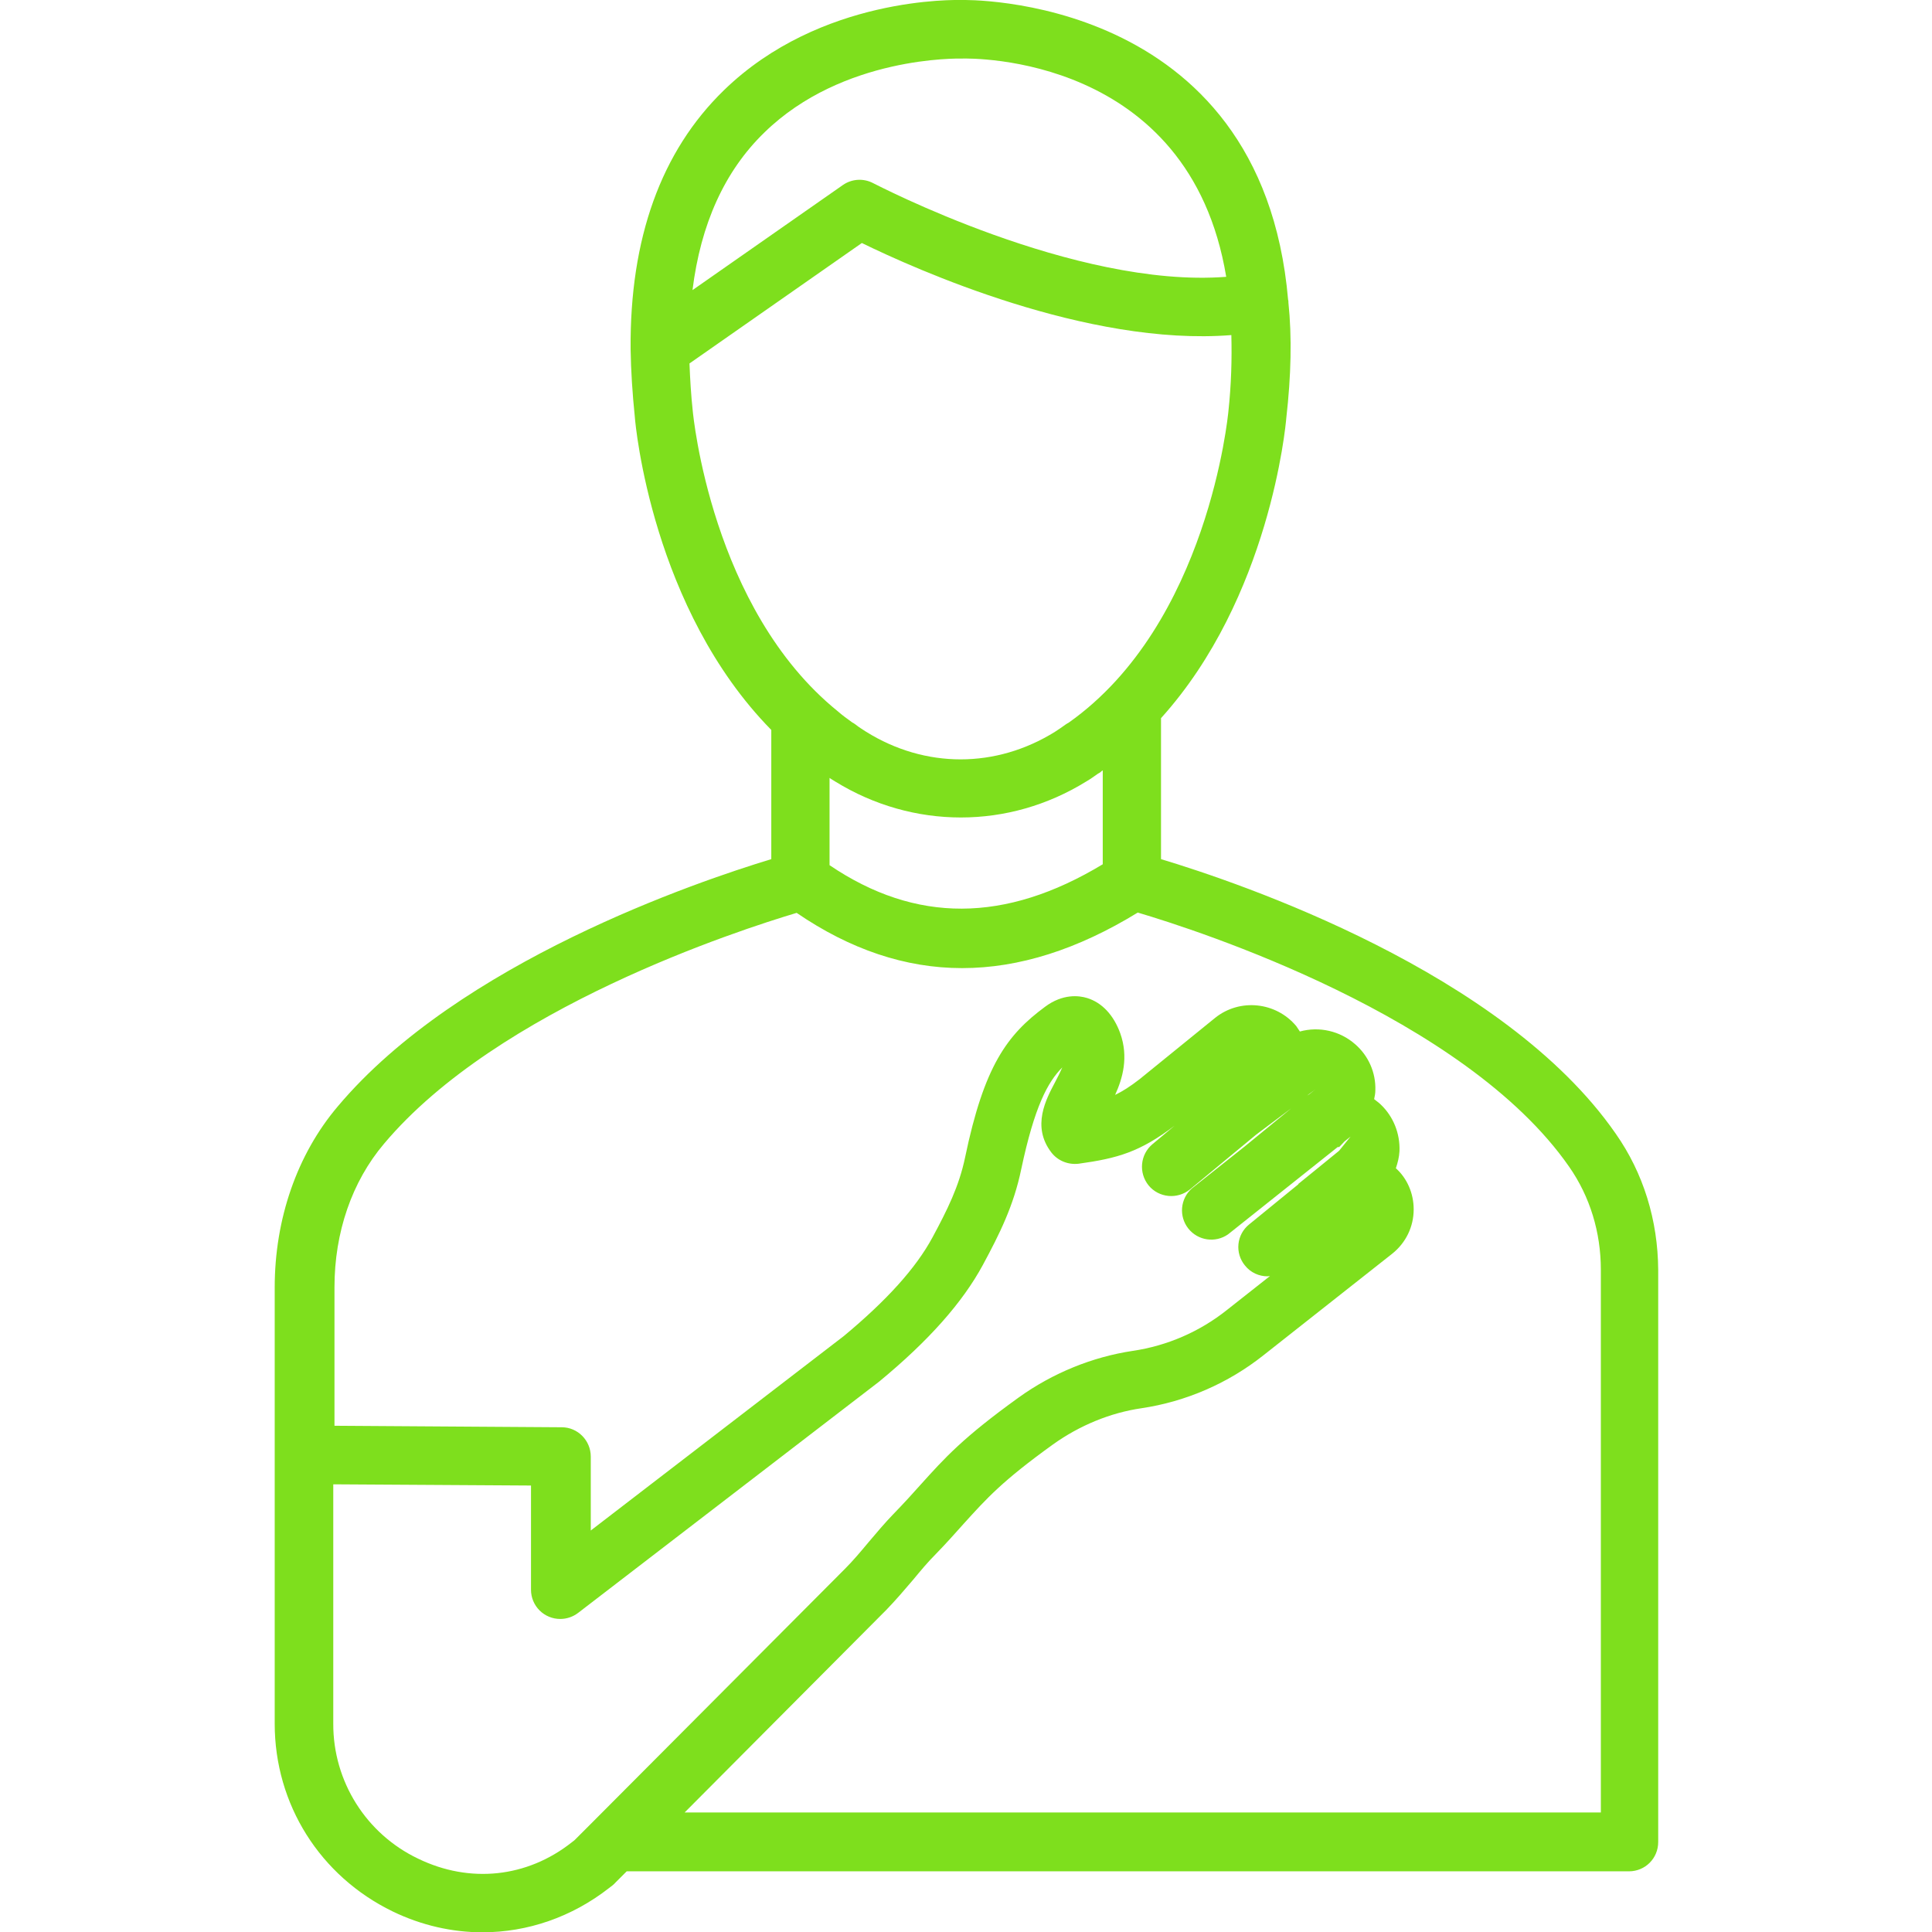
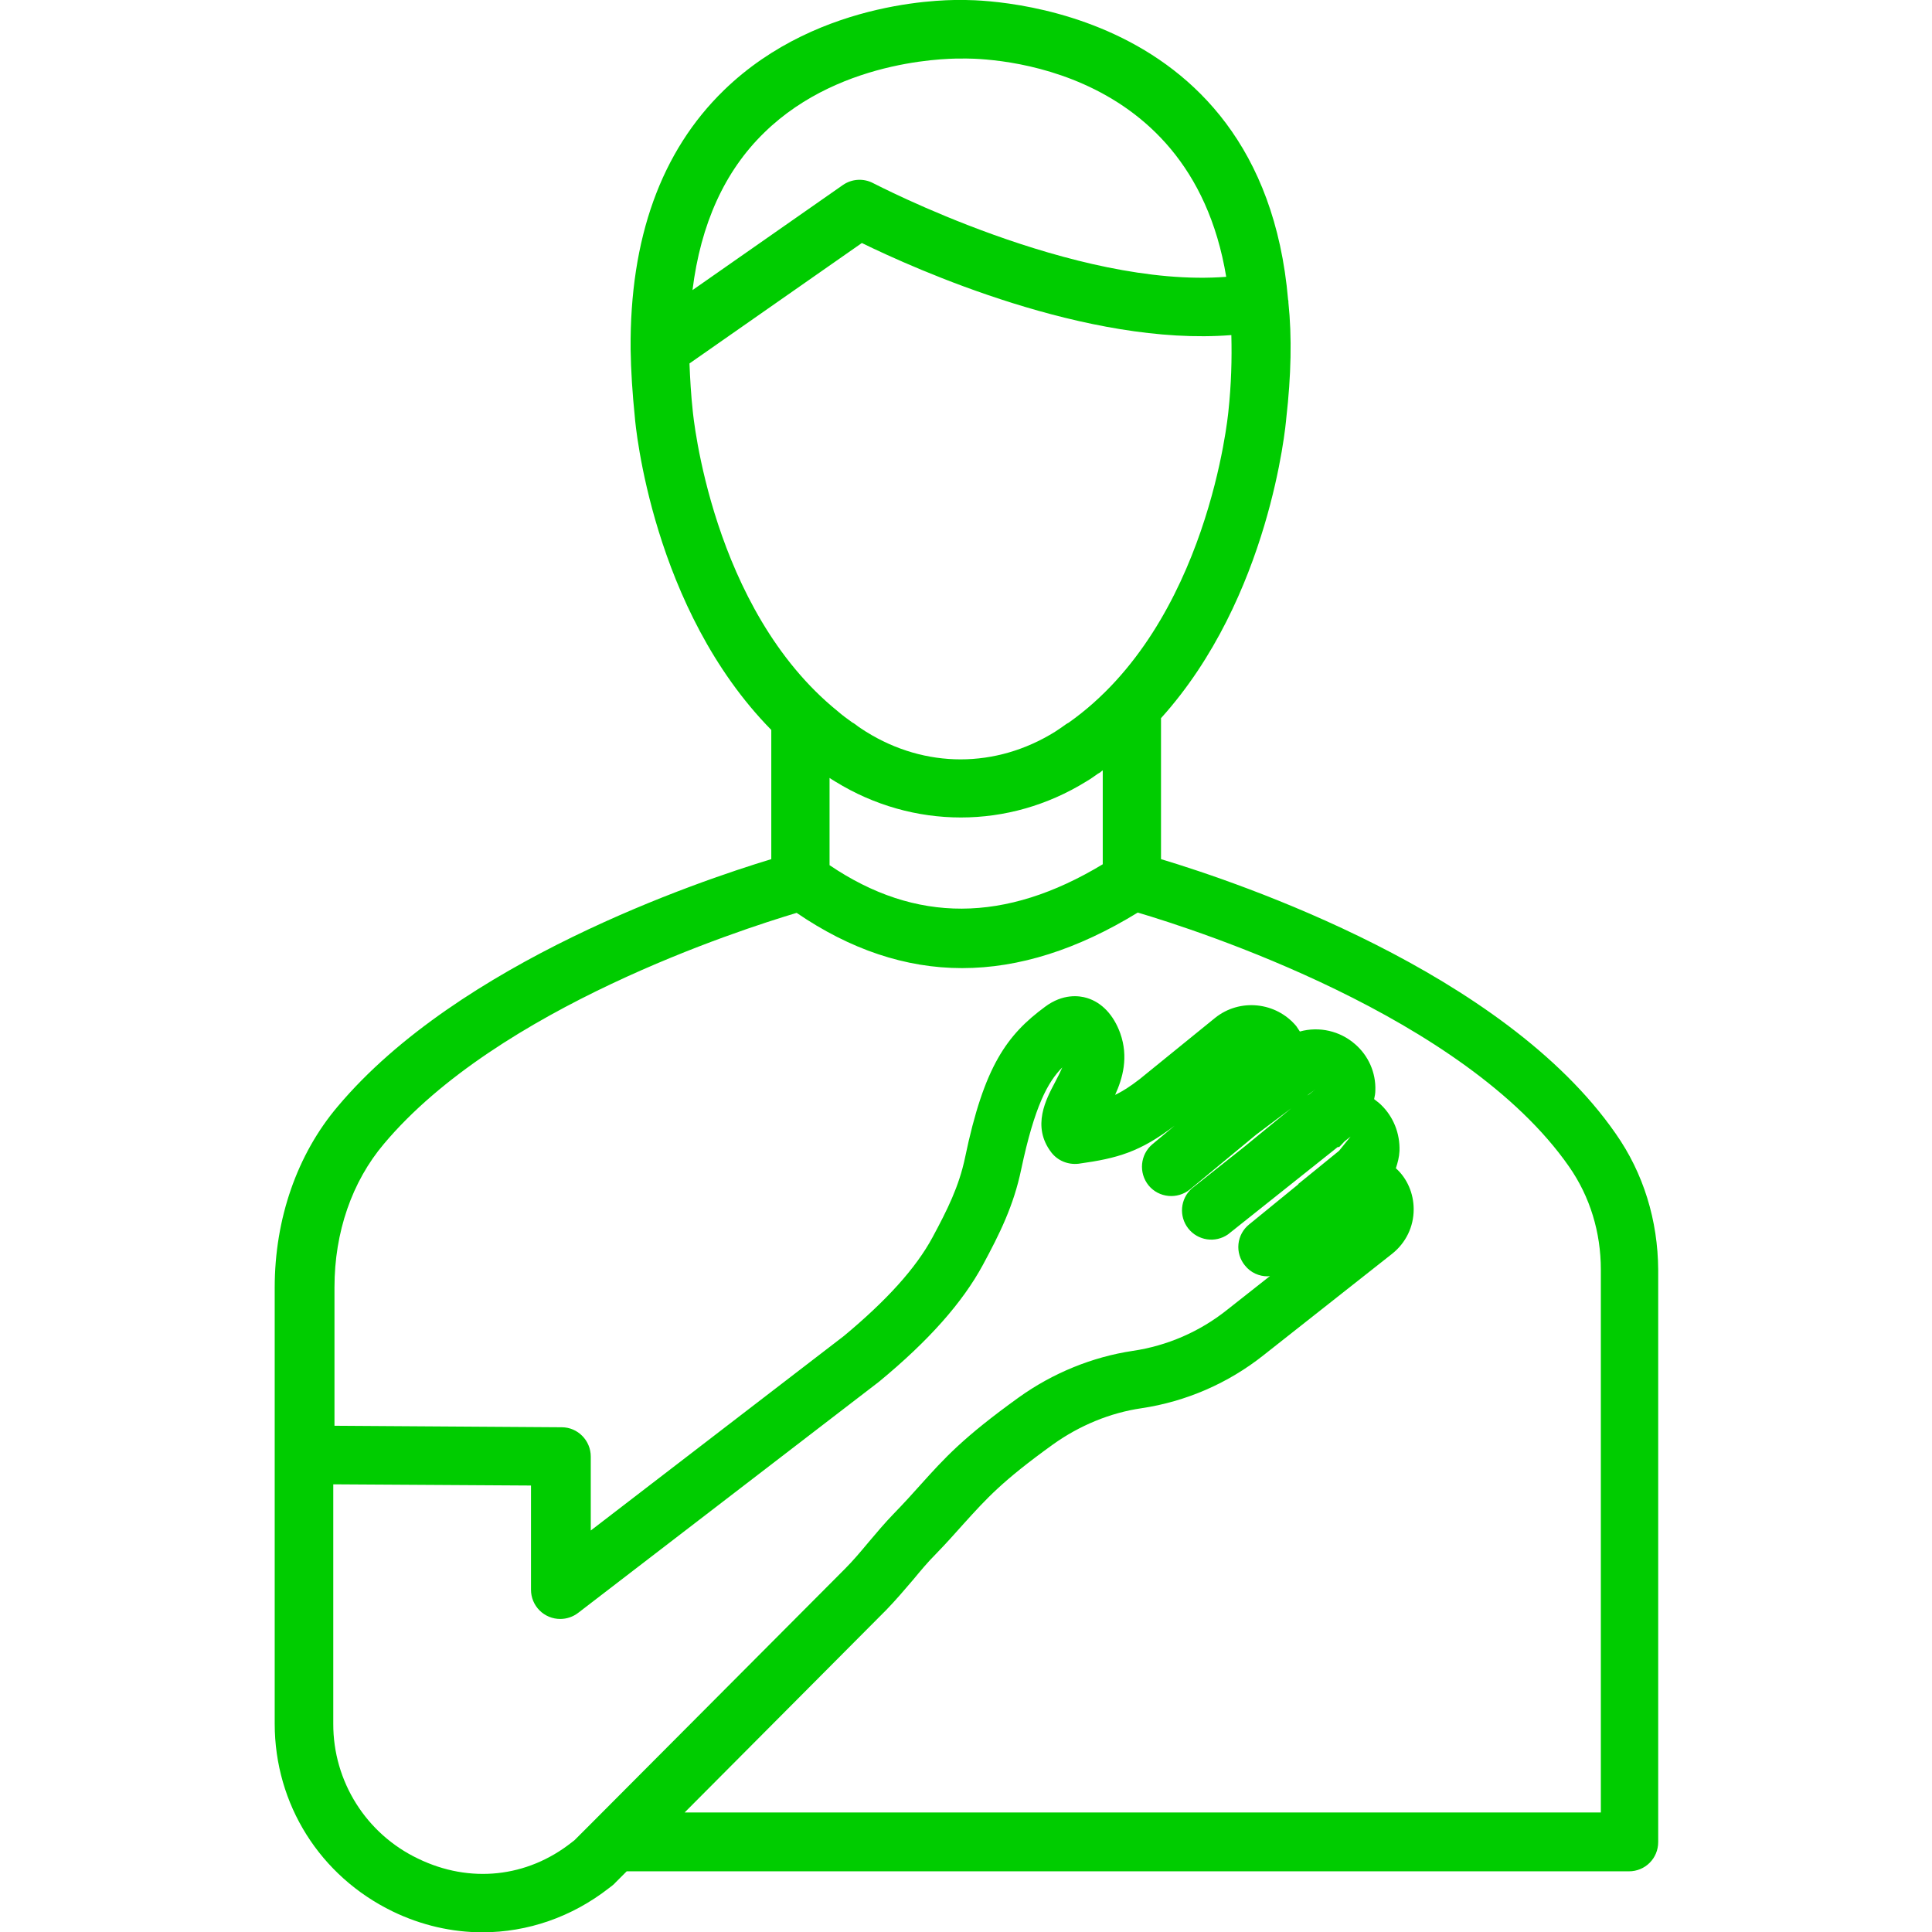
- <svg xmlns="http://www.w3.org/2000/svg" viewBox="0 0 64 64" id="gentleness" fill="#7edf1d" height="32px" width="32px">
+ <svg xmlns="http://www.w3.org/2000/svg" viewBox="0 0 64 64" id="gentleness" fill="#00cc00" height="32px" width="32px">
  <path d="M53.52 37.55c-3.72-5.36-12.47-8.31-15.06-9.09v-4.67c3.6-3.99 4.13-9.68 4.15-9.94.16-1.4.19-2.69.07-3.83V10c0-.02 0-.05-.01-.07C41.79-.25 31.88 0 31.86 0c-.19 0-4.67-.13-7.88 2.99-2.08 2.02-3.12 4.91-3.09 8.58.01.71.06 1.47.14 2.25.02.28.58 6.35 4.52 10.36v4.28c-2.44.74-10.34 3.41-14.36 8.19-1.35 1.59-2.09 3.73-2.09 6V57.1c0 2.67 1.5 5.05 3.91 6.22.95.46 1.97.69 2.97.69 1.49 0 2.96-.5 4.2-1.47.08-.06.15-.11.21-.18l.37-.37h33.2c.54 0 .97-.43.97-.97V42.07c-.01-1.65-.49-3.21-1.41-4.52zM25.32 4.39c2.6-2.54 6.43-2.45 6.54-2.45.32-.01 7.54-.13 8.76 7.23C35.6 9.56 29 6.1 28.93 6.07a.968.968 0 0 0-1.01.06l-4.98 3.48c.27-2.18 1.06-3.94 2.38-5.22zm-2.37 9.24c-.06-.55-.09-1.08-.11-1.59l5.71-3.99c1.76.86 7.47 3.43 12.24 3.05.02.79 0 1.62-.1 2.55-.01.07-.66 7.02-5.29 10.29-.04.02-.07.04-.1.06-.12.09-.23.16-.35.24-1.96 1.22-4.3 1.22-6.26 0-.12-.08-.24-.15-.35-.24a.673.673 0 0 0-.11-.07c-.17-.12-.33-.24-.48-.37-4.19-3.39-4.79-9.85-4.8-9.93zm13.58 11.89v3.11c-3.23 1.95-6.2 1.96-9.05.03v-2.89c.06.04.12.08.19.12 1.28.79 2.72 1.19 4.16 1.19s2.87-.4 4.15-1.19c.14-.08.26-.17.39-.26.02-.01.05-.03.07-.04.03-.02.05-.05.09-.07zM19.66 60.33l-.63.63c-.01.01-.08.06-.09.07-1.48 1.17-3.38 1.37-5.09.54a4.932 4.932 0 0 1-2.81-4.47v-7.93l6.55.04v3.45a.967.967 0 0 0 .97.97c.21 0 .42-.07.59-.2l9.97-7.66c1.65-1.36 2.77-2.63 3.44-3.87.55-1.02 1.02-1.96 1.27-3.17.44-2.08.88-2.89 1.36-3.37-.06.14-.14.3-.24.49-.29.55-.79 1.46-.12 2.33.21.27.55.41.9.37 1.3-.18 2.03-.39 3.18-1.26l-.73.61c-.41.34-.47.95-.13 1.37.34.41.95.47 1.37.13l2.2-1.82 1.16-.87-1.55 1.27-1.75 1.39a.97.97 0 0 0 1.2 1.52L44.31 38c.02 0 .04-.01.05 0l.18-.19.2-.16-.38.47-.81.66-.53.43c-.01 0-.01.01-.01.02l-1.63 1.33a.96.96 0 0 0-.14 1.36c.19.24.47.36.75.36.03 0 .05-.01.08-.01l-1.42 1.12a6.54 6.54 0 0 1-3.13 1.36c-1.33.2-2.64.73-3.77 1.54-1.86 1.34-2.45 2-3.27 2.91-.25.28-.53.59-.88.95-.29.3-.56.62-.83.94-.25.3-.51.61-.78.88l-8.33 8.36zM43.3 36.29l.27-.2-.2.16c-.03.02-.05.03-.07.04zm9.68 23.75h-30.3l6.68-6.71c.31-.32.6-.66.89-1 .24-.29.48-.58.75-.85.37-.38.65-.7.92-1 .77-.85 1.28-1.42 2.96-2.63.88-.63 1.9-1.05 2.93-1.2 1.48-.22 2.88-.83 4.05-1.76l4.26-3.36c.45-.36.71-.89.71-1.47 0-.53-.22-1.03-.59-1.36.06-.18.11-.37.12-.57.02-.58-.2-1.14-.62-1.54-.07-.07-.15-.12-.22-.18.02-.09.04-.19.04-.29.02-.59-.23-1.15-.67-1.53a1.98 1.98 0 0 0-1.83-.42l-.12-.18c-.67-.8-1.87-.93-2.69-.27l-2.5 2.03c-.31.24-.56.4-.81.52.25-.55.45-1.25.17-2.04-.22-.61-.61-1.02-1.1-1.17-.26-.08-.8-.15-1.39.29-1.26.93-2.02 1.96-2.65 4.99-.2.96-.59 1.74-1.08 2.65-.55 1.02-1.52 2.09-2.94 3.27l-8.38 6.44v-2.45c0-.53-.43-.97-.96-.97l-7.53-.05v-4.59c0-1.82.58-3.5 1.64-4.75 3.78-4.5 11.76-7.08 13.67-7.65 1.77 1.21 3.6 1.83 5.48 1.83 1.89 0 3.83-.62 5.82-1.84 1.96.58 10.82 3.43 14.29 8.42.69.99 1.05 2.17 1.05 3.41v17.98z" />
</svg>
